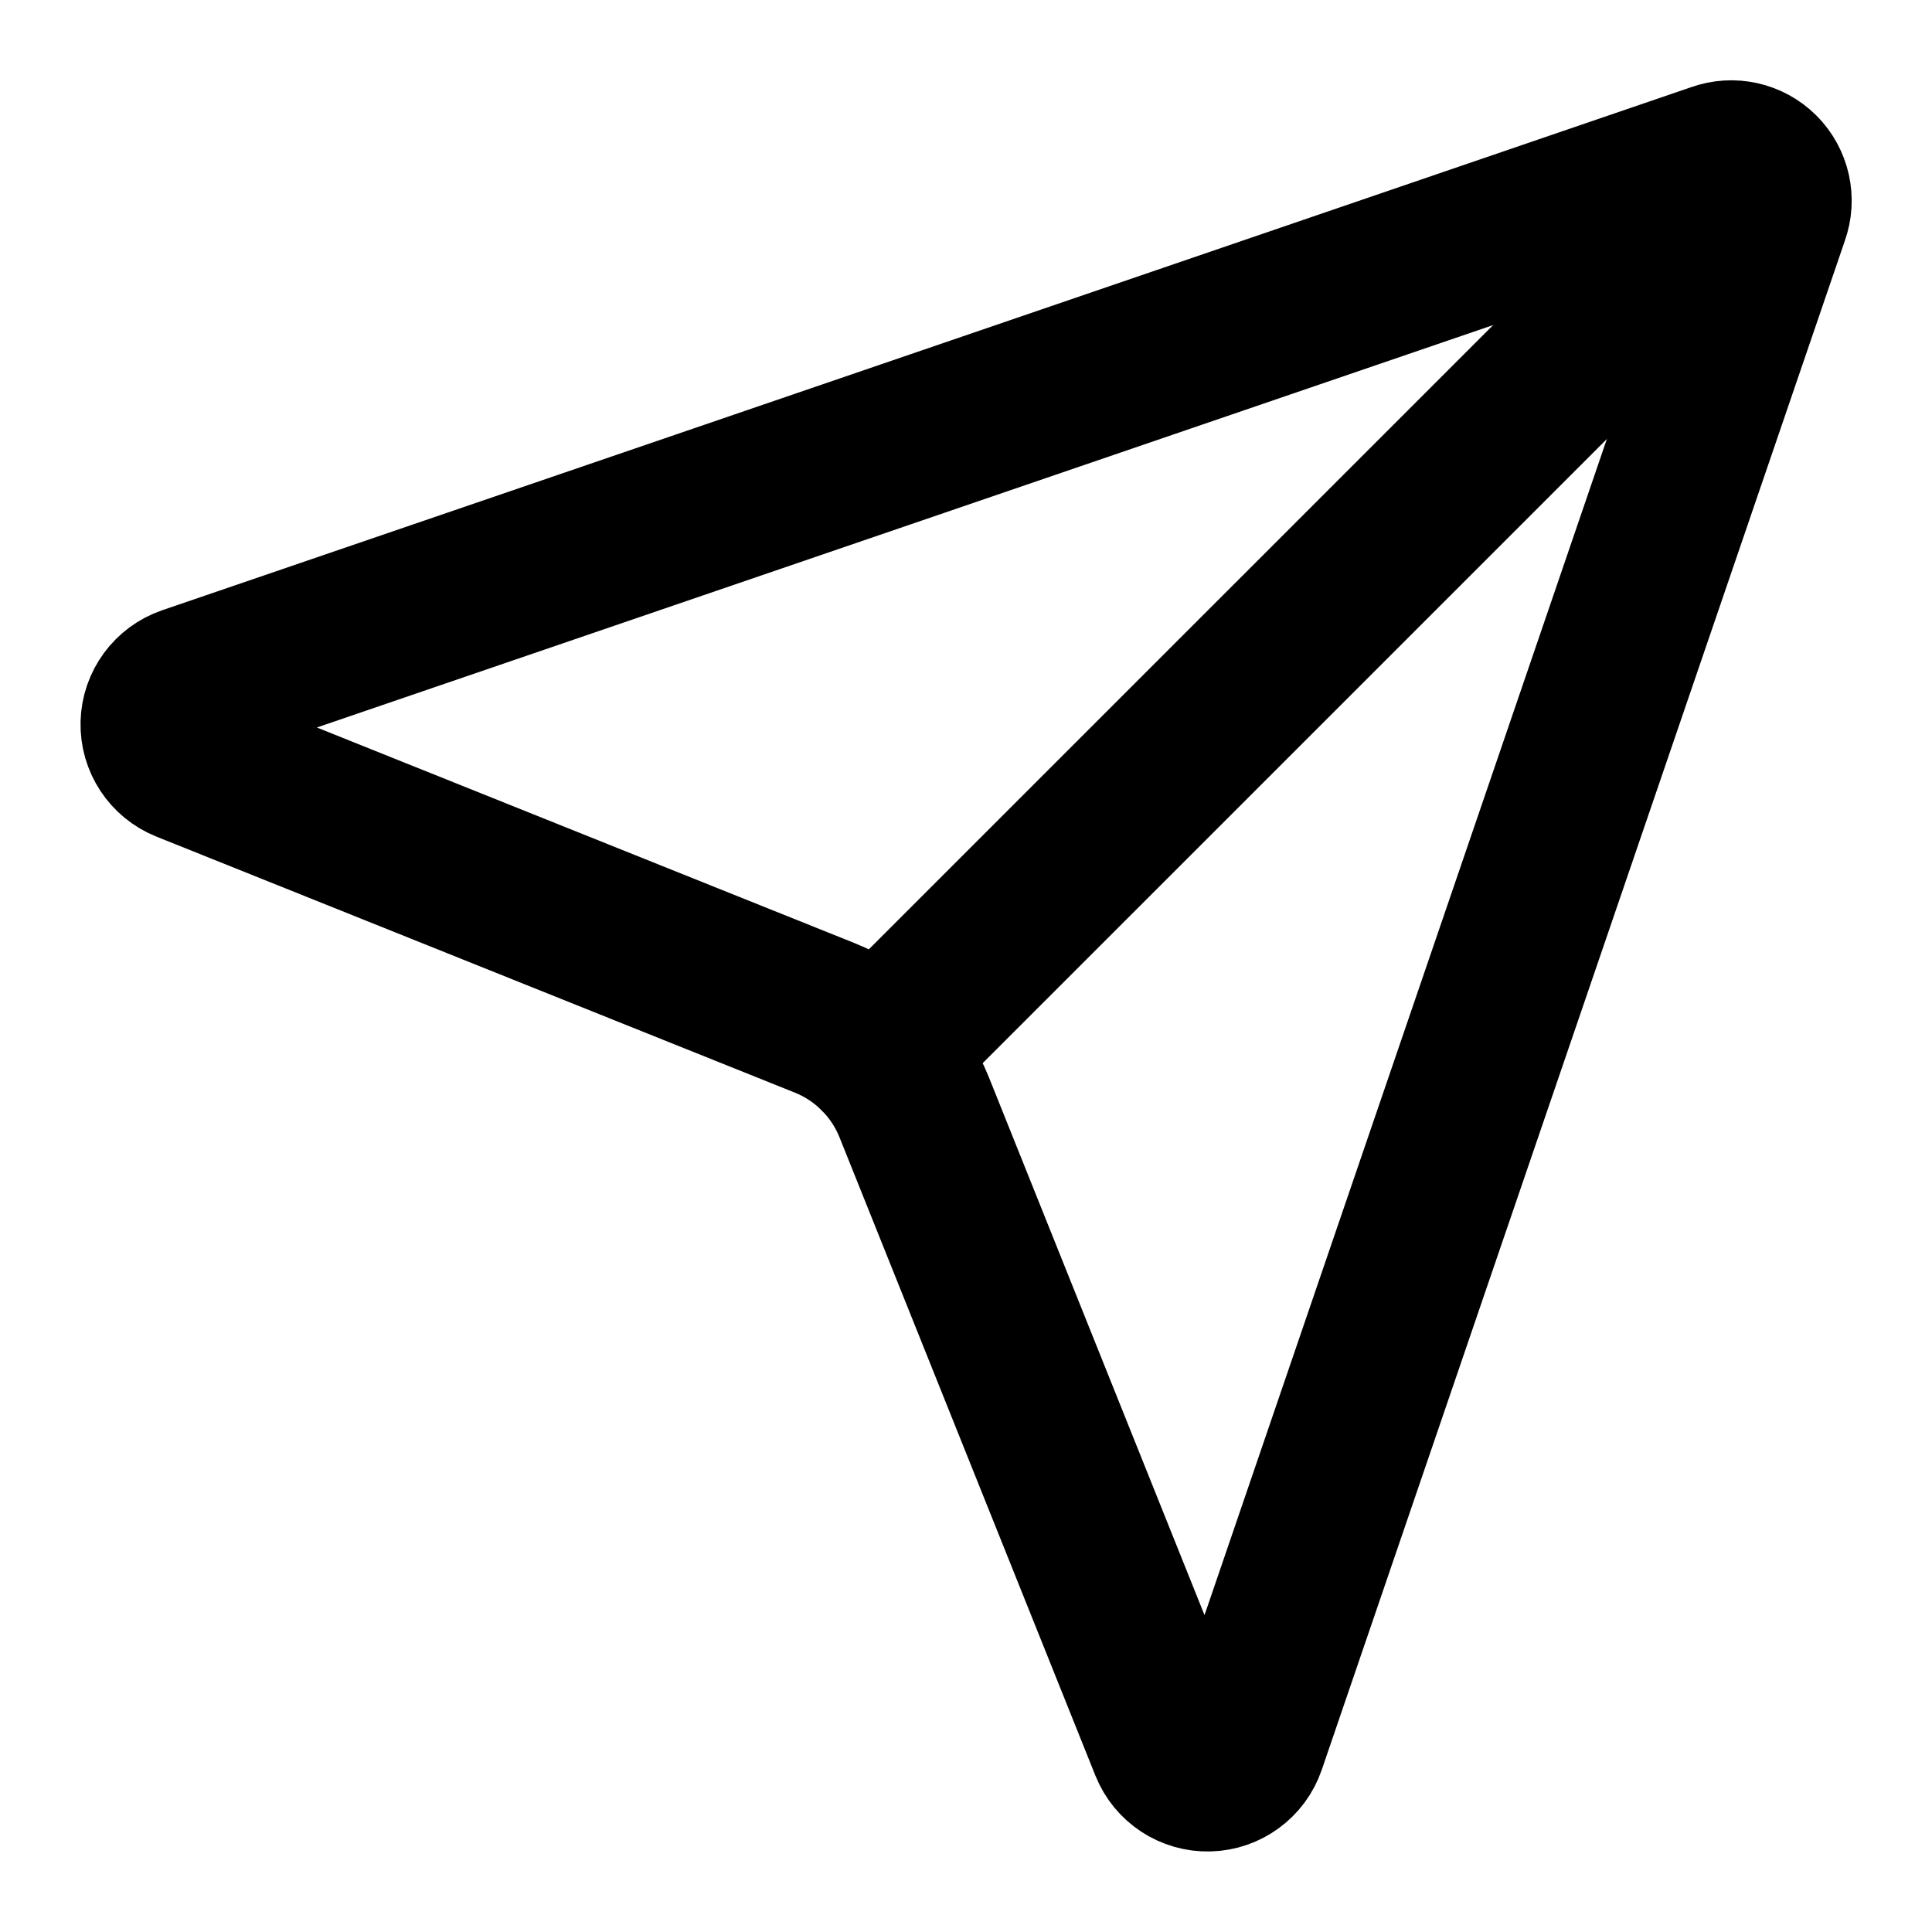
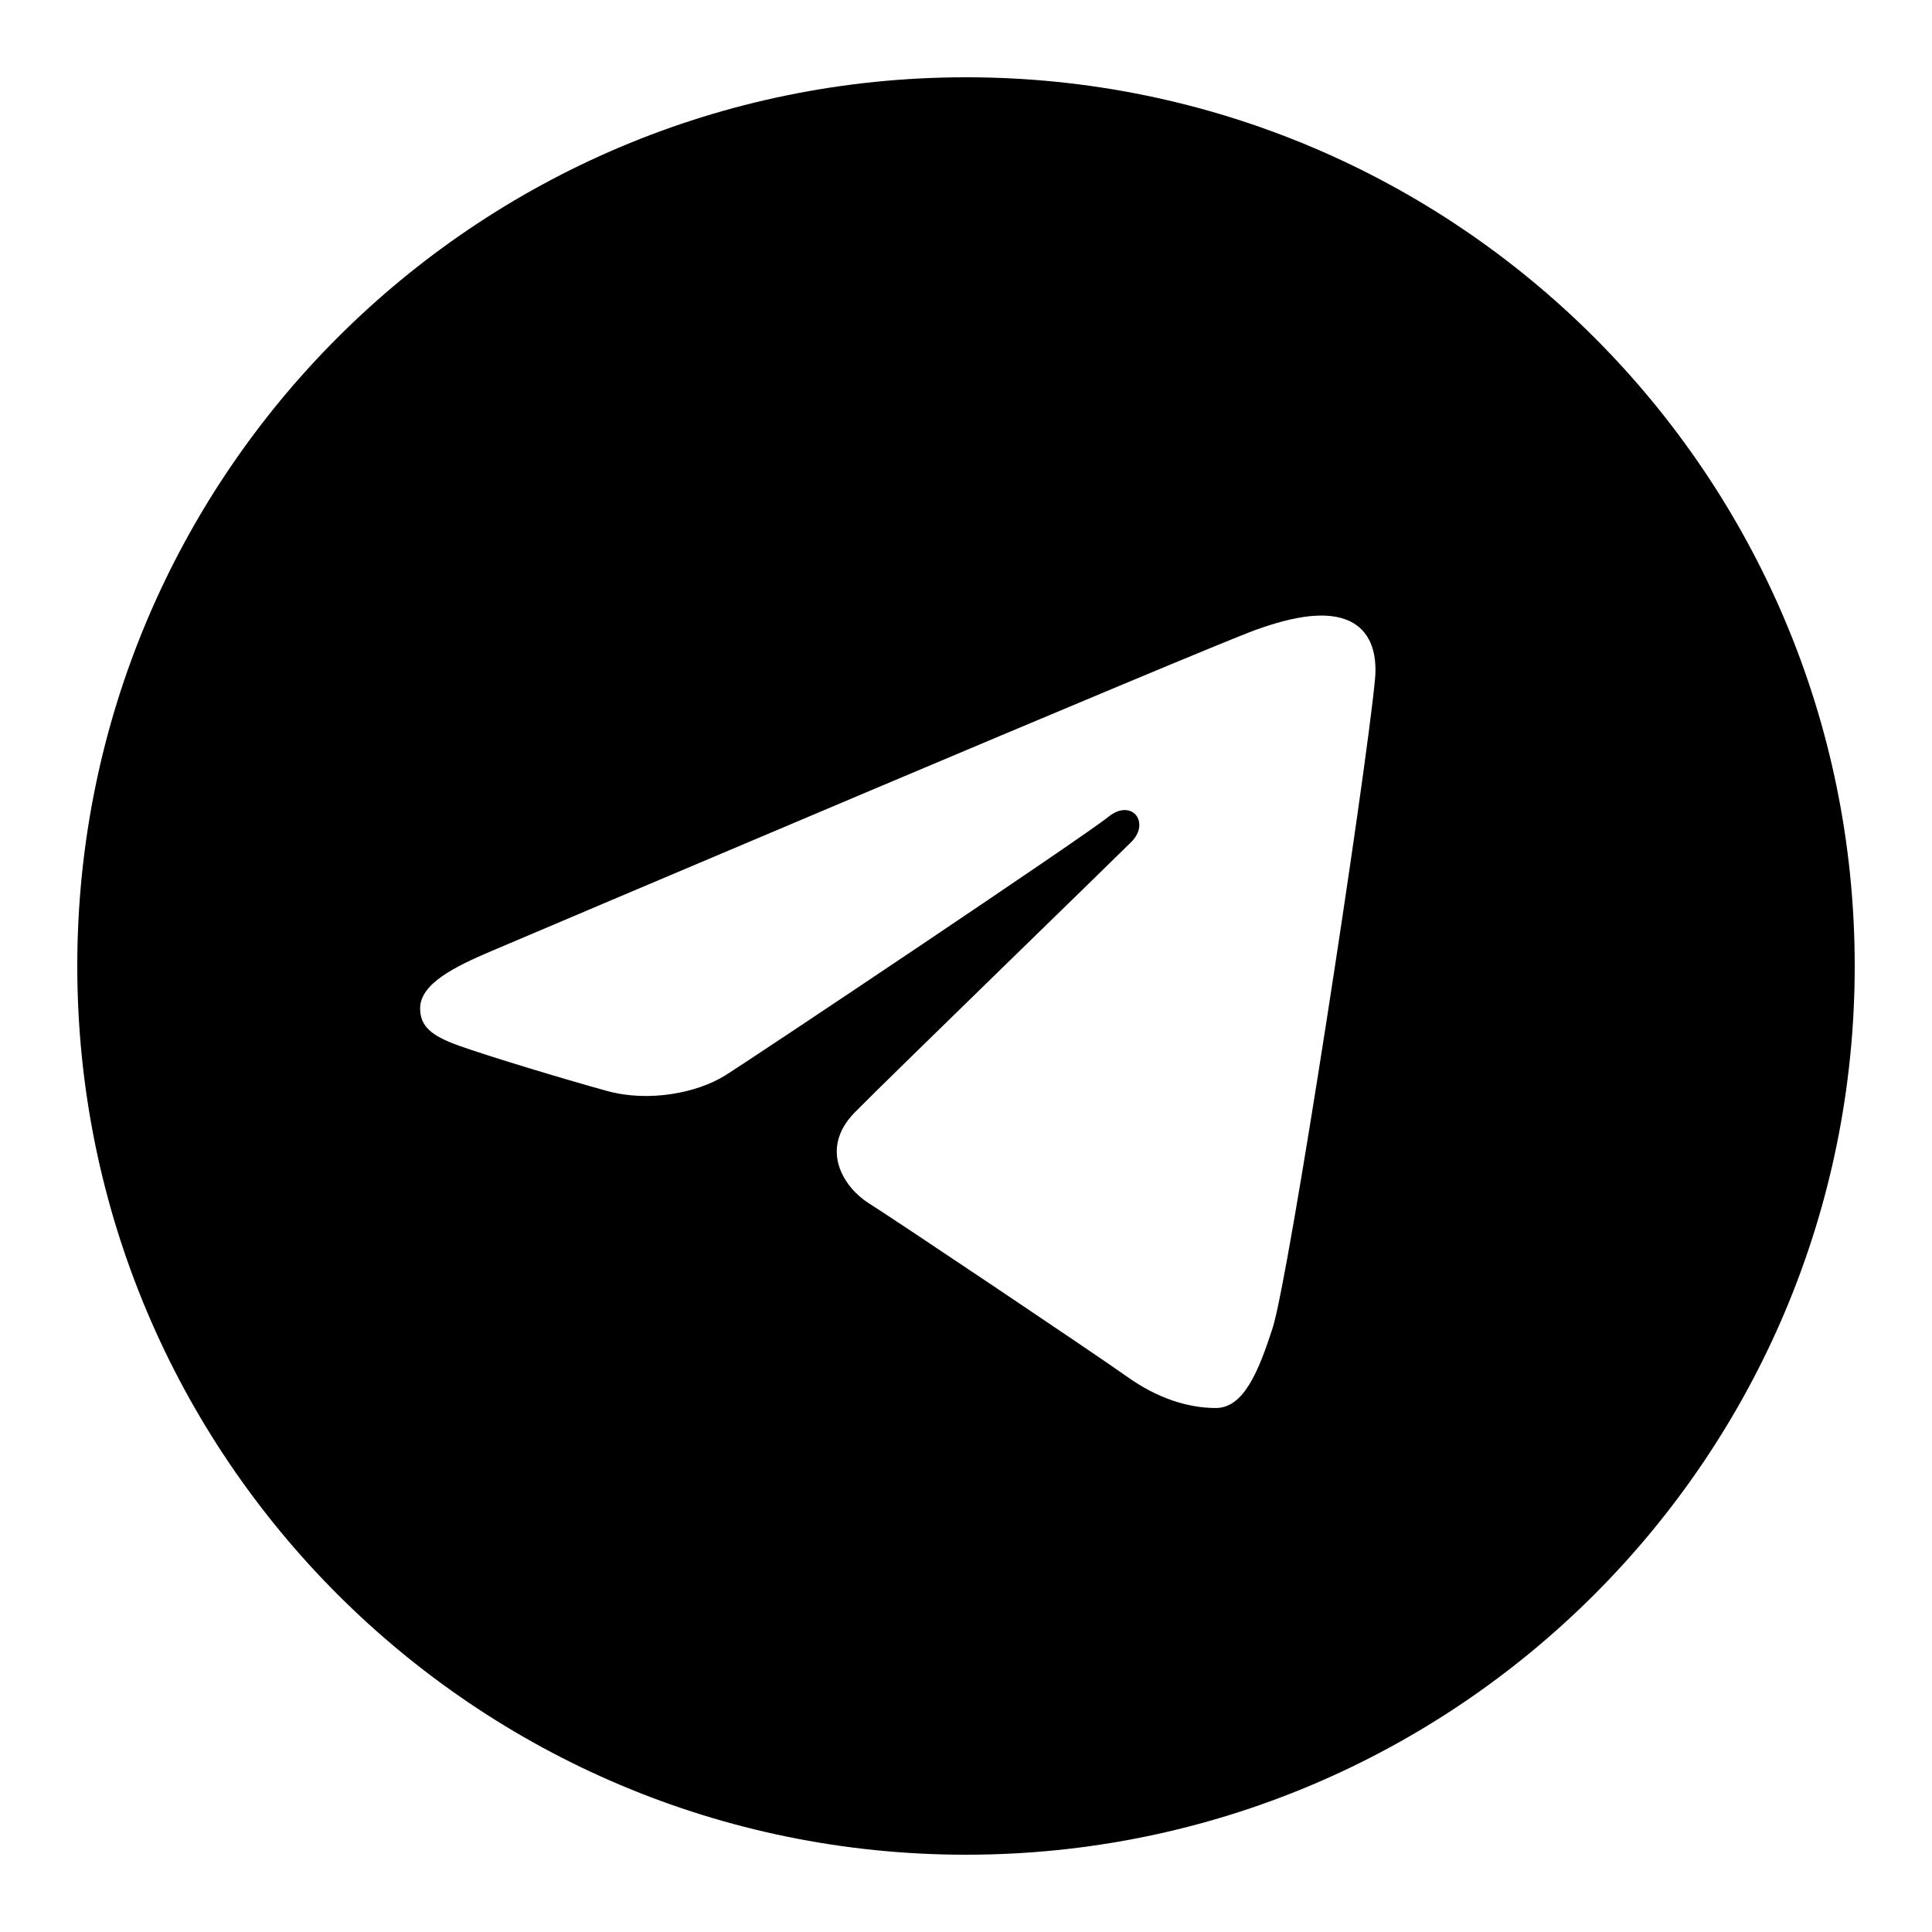
- <svg xmlns="http://www.w3.org/2000/svg" width="24" height="24" viewBox="0 0 24 24" fill="none" stroke="currentColor" stroke-width="2" stroke-linecap="round" stroke-linejoin="round" class="lucide lucide-send-icon lucide-send">
-   <path d="M14.536 21.686a.5.5 0 0 0 .937-.024l6.5-19a.496.496 0 0 0-.635-.635l-19 6.5a.5.5 0 0 0-.024.937l7.93 3.18a2 2 0 0 1 1.112 1.11z" />
-   <path d="m21.854 2.147-10.94 10.939" />
+ <svg xmlns="http://www.w3.org/2000/svg" viewBox="0 0 50 50" width="50px" height="50px">
+   <path d="M25,2c12.703,0,23,10.297,23,23S37.703,48,25,48S2,37.703,2,25S12.297,2,25,2z M32.934,34.375 c0.423-1.298,2.405-14.234,2.65-16.783c0.074-0.772-0.17-1.285-0.648-1.514c-0.578-0.278-1.434-0.139-2.427,0.219 c-1.362,0.491-18.774,7.884-19.78,8.312c-0.954,0.405-1.856,0.847-1.856,1.487c0,0.45,0.267,0.703,1.003,0.966 c0.766,0.273,2.695,0.858,3.834,1.172c1.097,0.303,2.346,0.04,3.046-0.395c0.742-0.461,9.305-6.191,9.92-6.693 c0.614-0.502,1.104,0.141,0.602,0.644c-0.502,0.502-6.38,6.207-7.155,6.997c-0.941,0.959-0.273,1.953,0.358,2.351 c0.721,0.454,5.906,3.932,6.687,4.49c0.781,0.558,1.573,0.811,2.298,0.811C32.191,36.439,32.573,35.484,32.934,34.375z" />
</svg>
